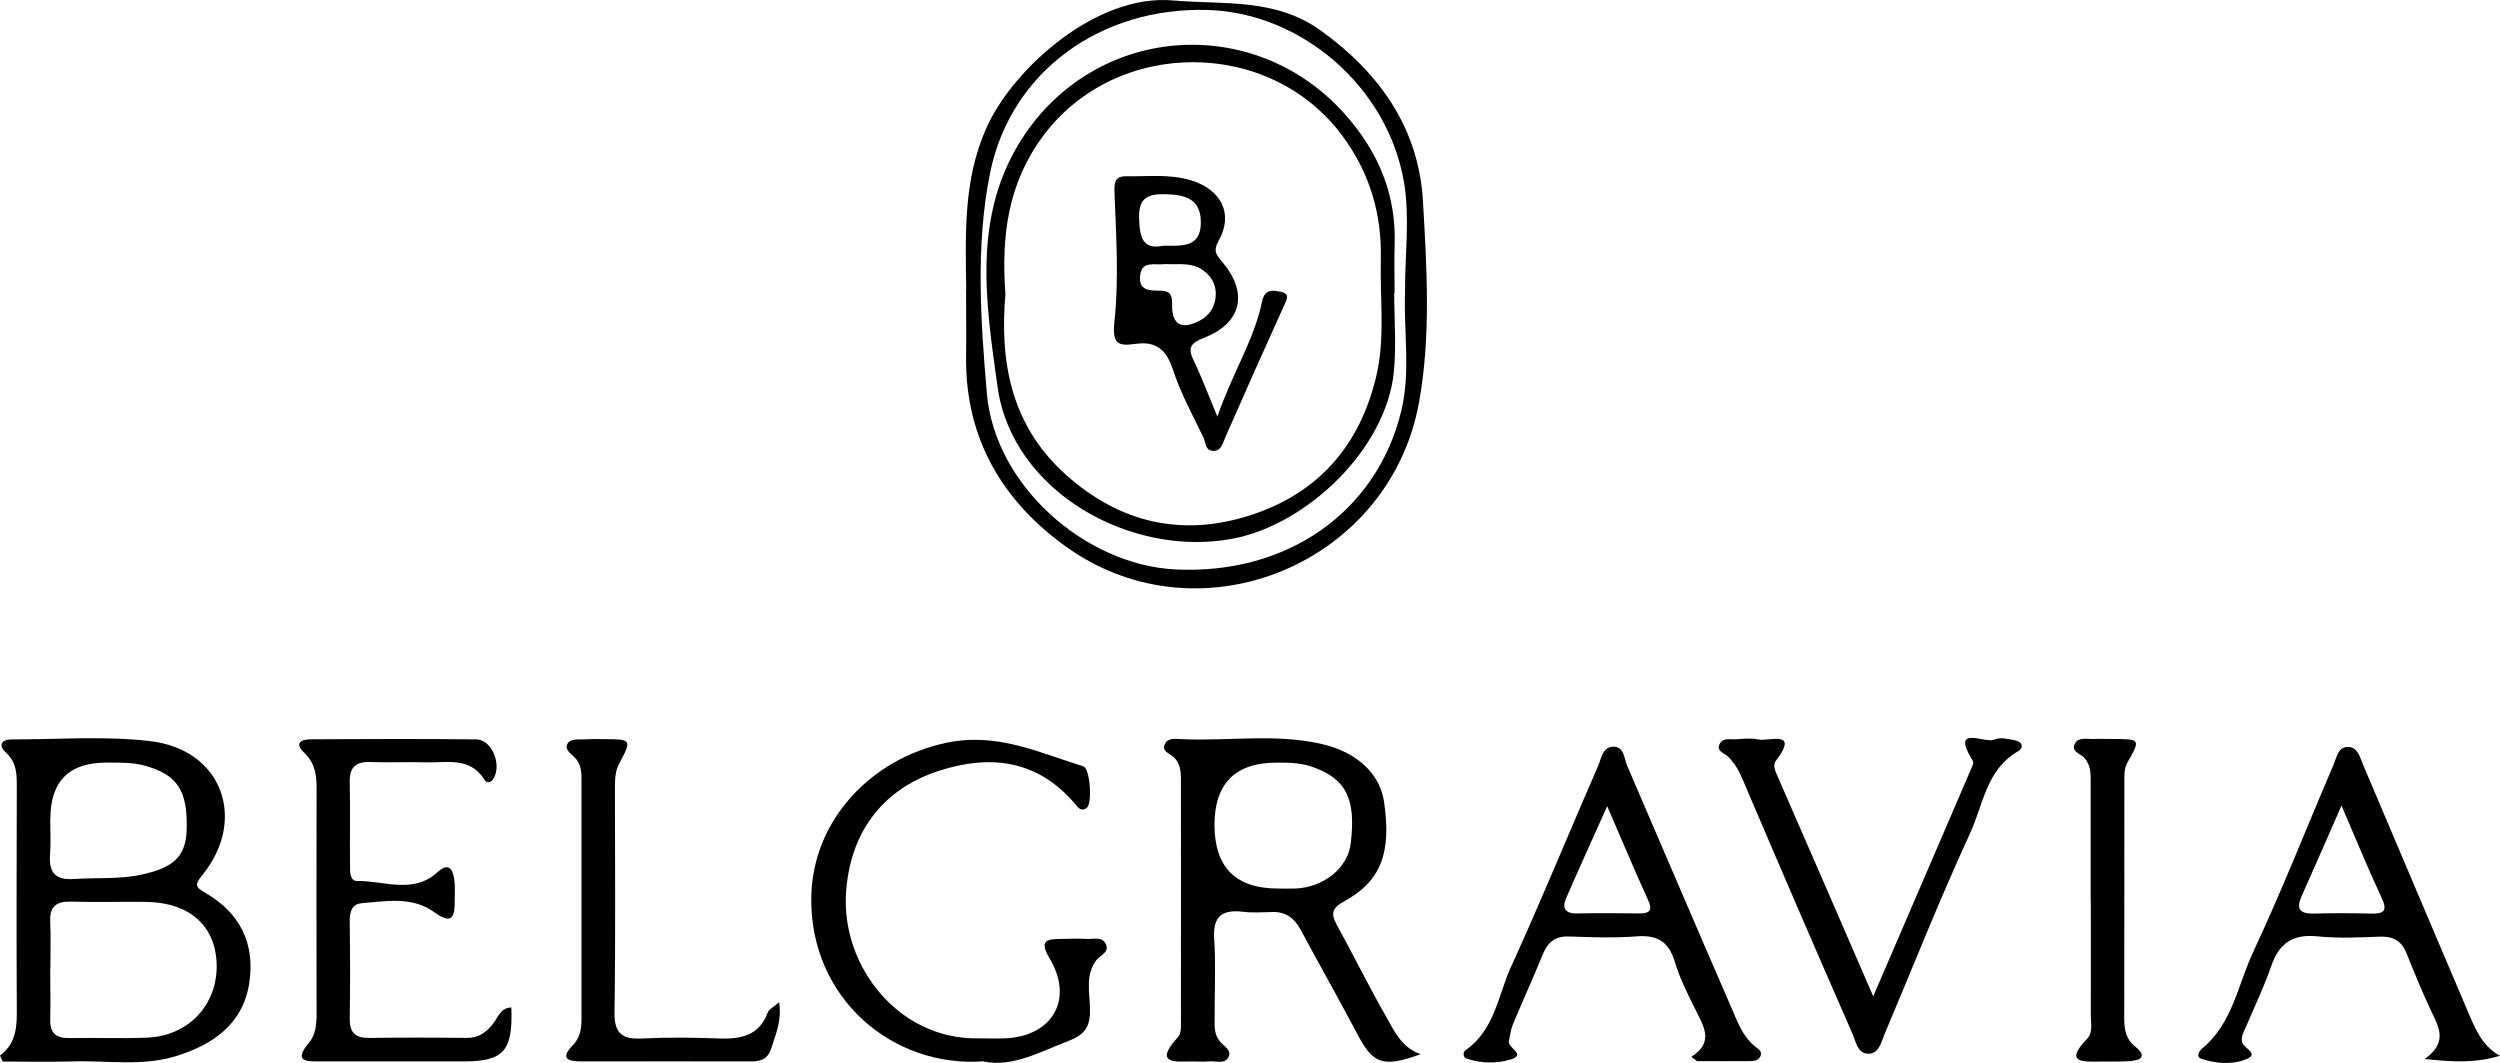
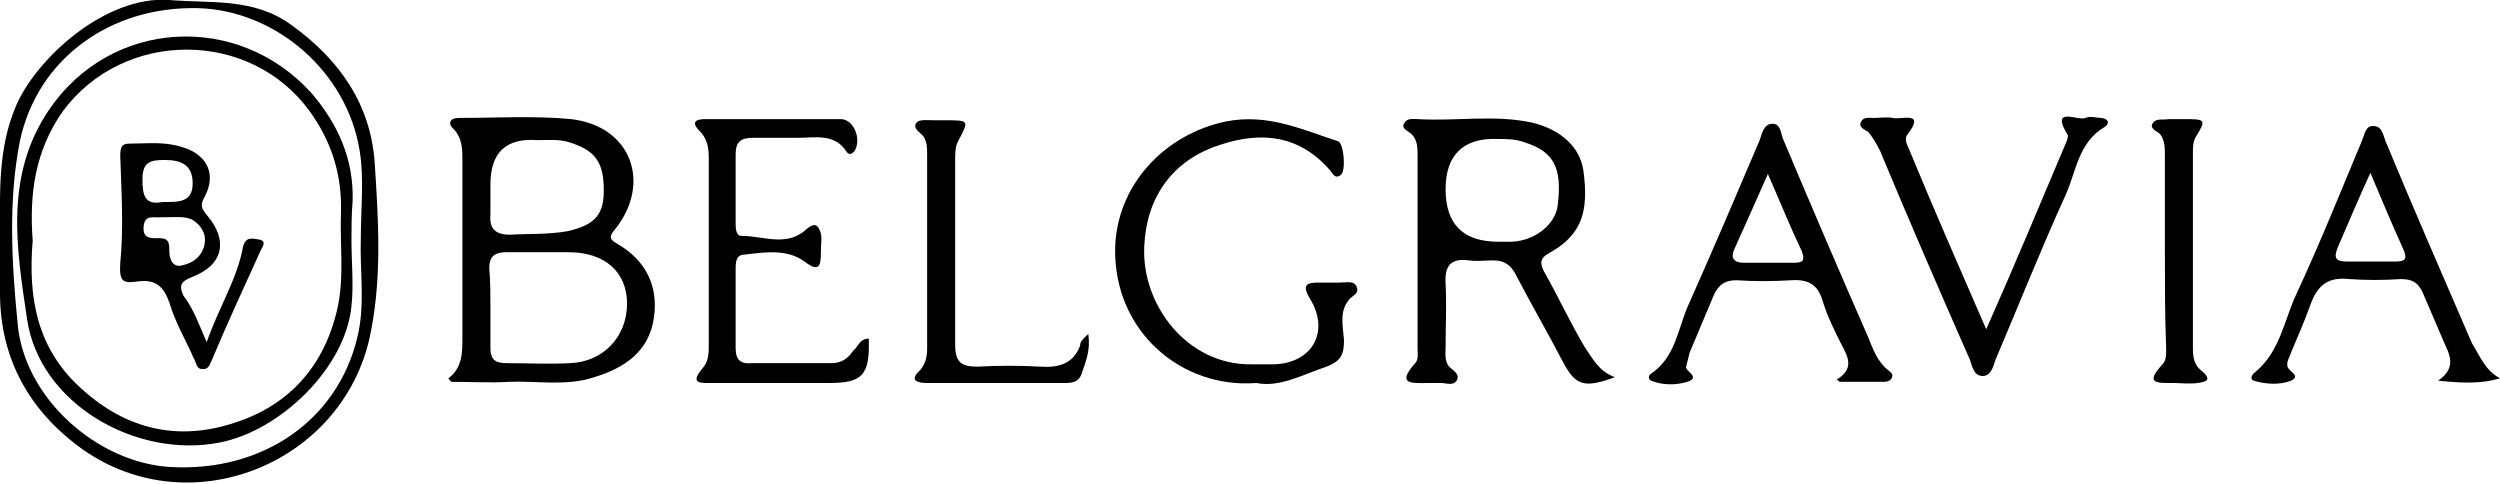
- <svg xmlns="http://www.w3.org/2000/svg" id="Layer_1" data-name="Layer 1" viewBox="0 0 175.71 74.71">
-   <path d="M0,74.19c1.22-.91,1.19-2.18,1.18-3.47-.03-5.07-.01-10.15,0-15.22,0-.94,.05-1.85-.74-2.58-.58-.53-.38-.95,.41-.95,3.22,0,6.46-.25,9.64,.11,5.18,.58,6.87,5.55,3.75,9.4-.59,.72-.51,.87,.22,1.29,2.43,1.4,3.48,3.59,3.06,6.32-.44,2.88-2.54,4.33-5.13,5.13-2.39,.75-4.88,.3-7.32,.38-1.62,.05-3.25,.01-4.88,.01-.06-.14-.13-.28-.19-.41Zm3.53-6.06c0,1.17,.03,2.34,0,3.5-.03,.99,.41,1.35,1.37,1.33,1.81-.04,3.63,.05,5.44-.03,2.9-.12,4.93-2.29,4.89-5.1-.05-2.74-1.89-4.4-4.96-4.44-1.76-.02-3.51,.03-5.27-.02-1.03-.03-1.52,.33-1.47,1.41,.05,1.11,.01,2.22,.01,3.33Zm0-10.56c0,.82,.05,1.64-.01,2.45-.1,1.24,.3,1.85,1.66,1.76,1.62-.11,3.25,.04,4.87-.33,2.16-.49,3.01-1.26,3.07-3.13,.08-2.77-.66-3.84-2.85-4.48-.93-.27-1.85-.24-2.77-.24q-3.97-.02-3.96,3.97Z" />
-   <path d="M99.86,74.09c-2.68,.97-3.35,.69-4.46-1.41-1.3-2.47-2.68-4.9-4-7.36-.43-.79-1.03-1.24-1.95-1.22-.7,.01-1.41,.07-2.11-.02-1.53-.18-2.11,.4-2,1.96,.12,1.8,.02,3.62,.03,5.43,0,.58-.06,1.16,.33,1.68,.27,.35,.89,.64,.65,1.13-.27,.56-.94,.26-1.43,.32-.35,.04-.7,0-1.05,0-1.31,.02-2.82,.2-1.07-1.72,.26-.28,.2-.89,.2-1.35,.01-5.49,0-10.97,0-16.46,0-.64,.04-1.27-.46-1.81-.28-.3-1-.45-.62-1.05,.23-.37,.75-.27,1.14-.26,3.26,.15,6.55-.4,9.79,.33,2.53,.57,4.14,2.1,4.43,4.09,.52,3.6-.22,5.55-2.79,6.97-.78,.43-1.01,.78-.56,1.61,1.18,2.14,2.25,4.34,3.47,6.46,.59,1.03,1.09,2.22,2.45,2.68Zm-14.5-16.12q0,4.49,4.49,4.48c.41,0,.82,.01,1.22,0,1.99-.1,3.65-1.45,3.86-3.14,.4-3.2-.34-4.61-2.75-5.43-.8-.27-1.6-.28-2.41-.28q-4.41-.01-4.41,4.38Z" />
-   <path d="M67.91,20.33c-.05-3.83-.22-7.66,1.41-11.32C71.15,4.87,77.03-.44,82.41,.03c3.58,.31,7.21-.19,10.41,2.11,4.16,2.99,6.9,6.9,7.19,11.99,.27,4.69,.57,9.44-.27,14.12-2.02,11.32-15.29,16.88-24.69,10.26-4.56-3.22-7.22-7.67-7.15-13.45,.02-1.57,0-3.15,0-4.72Zm30.84,.06c0-2.51,.34-5.07-.06-7.51-1.12-6.77-7.23-12-13.83-12.18-7.48-.21-13.82,4.32-15.27,11.44-1.03,5.09-.67,10.37-.23,15.5,.55,6.49,6.92,12.06,13.23,12.38,7.85,.4,14.16-4.02,15.89-11.11,.69-2.83,.15-5.69,.28-8.53Z" />
-   <path d="M69.16,74.59c-6.37,.5-12.25-4.4-12.14-11.53,.08-5.39,4.2-9.76,9.53-10.86,3.57-.74,6.48,.71,9.59,1.66,.48,.15,.65,2.61,.24,2.92-.4,.3-.61-.03-.84-.3-2.61-3.07-5.94-3.47-9.53-2.31-4.13,1.33-6.3,4.51-6.55,8.63-.31,5.13,3.7,10.25,9.25,10.18,.64,0,1.29,.02,1.93,0,3.34-.14,4.85-2.76,3.13-5.62-.77-1.29-.18-1.36,.83-1.37,.58,0,1.17-.04,1.75,0,.49,.04,1.15-.22,1.39,.41,.22,.55-.43,.74-.69,1.09-.78,1.04-.46,2.25-.44,3.39,.02,1.17-.25,1.8-1.51,2.28-2.02,.77-3.91,1.86-5.95,1.45Z" />
-   <path d="M35.94,70.82c.11,3.06-.54,3.78-3.37,3.78-3.34,0-6.67,0-10.01,0-.96,0-2,.07-.84-1.32,.46-.55,.53-1.26,.53-1.99-.01-5.31-.01-10.62,0-15.94,0-.91-.13-1.73-.83-2.4-.82-.79-.19-.99,.48-.99,3.86-.02,7.73-.04,11.59,.01,1.07,.02,1.77,1.72,1.22,2.71-.19,.35-.49,.4-.67,.11-1.03-1.63-2.66-1.16-4.13-1.21-1.29-.04-2.58,.03-3.86-.02-1.04-.04-1.49,.35-1.47,1.42,.05,1.93,0,3.85,.02,5.78,0,.46-.03,1.17,.5,1.16,1.9-.03,3.94,.95,5.65-.62,.7-.64,1.04-.33,1.16,.41,.09,.51,.05,1.05,.05,1.57,0,1.11-.13,1.78-1.44,.83-1.53-1.11-3.36-.78-5.09-.63-.71,.06-.86,.62-.85,1.29,.03,2.28,.04,4.55,0,6.83-.01,.97,.39,1.36,1.36,1.35,2.28-.03,4.57-.03,6.85,0,.87,.01,1.43-.42,1.9-1.05,.34-.45,.51-1.07,1.24-1.09Z" />
-   <path d="M118.89,74.27c1.46-.95,.96-1.94,.44-2.98-.6-1.2-1.23-2.4-1.61-3.67-.43-1.43-1.22-1.92-2.68-1.81-1.57,.12-3.16,.07-4.74,.01-.98-.04-1.5,.38-1.86,1.24-.68,1.67-1.43,3.31-2.12,4.97-.15,.37-.19,.78-.27,1.17-.08,.45,1.27,.93,.11,1.27-.98,.29-2.09,.28-3.11-.08-.21-.08-.26-.43-.04-.58,2.05-1.43,2.28-3.87,3.2-5.88,2.13-4.65,4.05-9.38,6.1-14.07,.24-.54,.32-1.4,1.12-1.38,.73,.02,.72,.83,.93,1.33,2.44,5.65,4.85,11.32,7.31,16.97,.44,1,.8,2.08,1.72,2.8,.22,.17,.52,.34,.32,.7-.17,.3-.49,.29-.77,.3-1.22,.01-2.44,0-3.66,0-.14-.1-.28-.21-.42-.31Zm-5.93-17.61c-1.11,2.48-2.02,4.47-2.89,6.48-.31,.71-.04,1.08,.79,1.06,1.46-.03,2.92-.02,4.37,0,.74,0,.93-.23,.6-.95-.93-2.04-1.8-4.11-2.87-6.59Z" />
-   <path d="M175.71,74.2c-1.69,.52-3.26,.45-5.29,.23,1.58-1.13,1.04-2.16,.51-3.25-.65-1.36-1.22-2.76-1.78-4.16-.35-.89-.94-1.22-1.89-1.19-1.46,.06-2.94,.13-4.38-.02-1.75-.18-2.71,.5-3.26,2.12-.49,1.42-1.15,2.79-1.74,4.18-.15,.37-.4,.69-.29,1.15,.1,.41,1.2,.78,.34,1.16-.99,.43-2.19,.35-3.25-.02-.3-.11-.17-.49,.09-.7,2.16-1.78,2.52-4.53,3.62-6.85,2.02-4.31,3.75-8.75,5.63-13.12,.21-.5,.32-1.27,1.04-1.23,.67,.03,.81,.75,1.04,1.28,2.45,5.77,4.89,11.54,7.35,17.31,.5,1.17,.97,2.39,2.26,3.13Zm-11.14-17.58c-.99,2.25-1.88,4.31-2.8,6.36-.43,.96-.08,1.25,.88,1.23,1.34-.04,2.68-.03,4.02,0,.91,.02,1.14-.21,.72-1.11-.95-2.04-1.81-4.13-2.82-6.48Z" />
-   <path d="M131.67,70c2.35-5.45,4.59-10.66,6.83-15.87,.09-.21,.25-.52,.16-.65-1.64-2.64,.91-1.18,1.53-1.5,.36-.18,.92-.05,1.38,.04,.55,.1,.74,.5,.22,.81-2.2,1.3-2.41,3.76-3.33,5.75-2.14,4.63-4.01,9.39-6,14.09-.24,.57-.39,1.39-1.14,1.39-.77,0-.88-.86-1.12-1.4-2.61-5.95-5.18-11.92-7.73-17.9-.26-.61-.55-1.13-1.02-1.59-.26-.25-.87-.37-.57-.91,.23-.42,.72-.28,1.11-.3,.52-.03,1.07-.1,1.57,.01,.74,.17,2.95-.73,1.25,1.51-.25,.33,0,.78,.16,1.16,2.2,5.03,4.38,10.07,6.68,15.37Z" />
-   <path d="M54.76,70.43c.2,1.36-.25,2.26-.53,3.19-.22,.75-.69,.99-1.42,.98-3.98-.01-7.96,0-11.94,0-.85,0-1.57-.15-.63-1.11,.55-.56,.63-1.21,.63-1.92,0-5.55,0-11.09,0-16.64,0-.52,.01-1.03-.32-1.51-.27-.39-1.04-.73-.59-1.25,.25-.29,.98-.17,1.5-.22,.29-.02,.58,0,.88,0,2.07,0,2.09,.01,1.18,1.72-.29,.55-.3,1.12-.3,1.7,0,5.25,.05,10.51-.03,15.76-.02,1.5,.52,1.93,1.94,1.86,1.81-.09,3.63-.07,5.44,0,1.52,.05,2.79-.2,3.39-1.83,.08-.22,.39-.36,.8-.72Z" />
-   <path d="M146.94,63.29c0-2.74,0-5.48,0-8.22,0-.64,.04-1.27-.45-1.81-.28-.3-1.01-.46-.62-1.05,.27-.42,.86-.25,1.31-.27,.41-.02,.82,0,1.23,0,2.04,0,2.05,.01,1.12,1.64-.25,.44-.22,.9-.22,1.36,0,5.54,0,11.07-.01,16.61,0,.79,.1,1.48,.78,2.02,.82,.65,.42,.95-.38,1.01-.7,.05-1.4,.02-2.1,.03-1.28,.03-2.51,.06-.92-1.59,.44-.45,.27-1.11,.27-1.69,.01-2.68,0-5.36,0-8.04Z" />
-   <path d="M97.99,20.58c0,1.87,.16,3.75-.03,5.6-.54,5.34-6.05,10.68-11.32,11.68-7.14,1.36-15.51-3.29-16.53-10.68-.82-5.93-1.86-12.2,1.95-17.78,5.3-7.75,16.23-8.4,22.48-1.36,2.35,2.65,3.61,5.65,3.48,9.21-.04,1.11,0,2.22,0,3.33,0,0-.01,0-.02,0Zm-27.32,.02c-.42,4.78,.35,9.28,4.26,12.78,3.81,3.4,8.19,4.38,12.99,2.82,4.74-1.54,7.66-4.89,8.81-9.76,.64-2.71,.25-5.46,.32-8.18,.08-3.16-.75-6.05-2.66-8.66-5.11-6.97-15.94-6.96-21.08-.04-2.46,3.31-2.94,7-2.65,11.04Z" />
-   <path d="M85.56,29.29c1.06-3.09,2.59-5.4,3.14-8.09,.19-.9,.73-.8,1.28-.7,.75,.14,.45,.58,.24,1.04-1.39,3.06-2.76,6.14-4.11,9.22-.19,.43-.27,.95-.86,.93-.54-.02-.5-.59-.66-.92-.75-1.57-1.6-3.11-2.14-4.76-.46-1.41-1.17-2.05-2.65-1.84-1.26,.18-1.64-.01-1.47-1.61,.32-2.99,.11-6.05,0-9.07-.03-.79,.1-1.11,.85-1.1,1.51,.02,3.02-.17,4.52,.28,2.13,.65,3.02,2.35,1.95,4.25-.4,.71-.17,.99,.24,1.47,1.86,2.17,1.4,4.31-1.24,5.34-.96,.37-1.2,.69-.75,1.62,.55,1.13,.99,2.32,1.67,3.95Zm-3.26-10.72c-.18,0-.35-.02-.53,0-.65,.07-1.53-.26-1.64,.81-.11,1.07,.69,1.04,1.41,1.05,.83,0,.85,.45,.84,1.14,0,.69,.26,1.5,1.25,1.24,.87-.23,1.6-.77,1.78-1.73,.16-.87-.16-1.61-.91-2.12-.67-.46-1.45-.39-2.21-.39Zm-.53-1.3c1.34,.01,2.62,.12,2.63-1.62,.01-1.64-1.04-1.96-2.45-2-1.27-.03-1.94,.23-1.89,1.72,.05,1.34,.26,2.2,1.71,1.9Z" />
+ <svg xmlns="http://www.w3.org/2000/svg" version="1.1" id="Layer_1" x="0px" y="0px" viewBox="0 0 214.1 41.4" style="enable-background:new 0 0 214.1 41.4;" xml:space="preserve">
+   <g>
+     <path d="M38.4,32.4c1.2-0.9,1.2-2.2,1.2-3.5c0-5.1,0-10.2,0-15.2c0-0.9,0-1.8-0.7-2.6c-0.6-0.5-0.4-1,0.4-1c3.2,0,6.5-0.2,9.6,0.1   c5.2,0.6,6.9,5.5,3.8,9.4c-0.6,0.7-0.5,0.9,0.2,1.3c2.4,1.4,3.5,3.6,3.1,6.3c-0.4,2.9-2.5,4.3-5.1,5.1c-2.4,0.8-4.9,0.3-7.3,0.4   c-1.6,0.1-3.2,0-4.9,0C38.6,32.7,38.5,32.5,38.4,32.4L38.4,32.4z M42,26.3c0,1.2,0,2.3,0,3.5c0,1,0.4,1.3,1.4,1.3   c1.8,0,3.6,0.1,5.4,0c2.9-0.1,4.9-2.3,4.9-5.1c0-2.7-1.9-4.4-5-4.4c-1.8,0-3.5,0-5.3,0c-1,0-1.5,0.3-1.5,1.4   C42,24.1,42,25.2,42,26.3L42,26.3z M42,15.8c0,0.8,0,1.6,0,2.5c-0.1,1.2,0.3,1.8,1.7,1.8c1.6-0.1,3.2,0,4.9-0.3   c2.2-0.5,3-1.3,3.1-3.1c0.1-2.8-0.7-3.8-2.9-4.5c-0.9-0.3-1.8-0.2-2.8-0.2C43.3,11.8,42,13.1,42,15.8L42,15.8z" />
+     <path d="M138.3,32.3c-2.7,1-3.4,0.7-4.5-1.4c-1.3-2.5-2.7-4.9-4-7.4c-0.4-0.8-1-1.2-1.9-1.2c-0.7,0-1.4,0.1-2.1,0   c-1.5-0.2-2.1,0.4-2,2c0.1,1.8,0,3.6,0,5.4c0,0.6-0.1,1.2,0.3,1.7c0.3,0.3,0.9,0.6,0.7,1.1c-0.3,0.6-0.9,0.3-1.4,0.3   c-0.3,0-0.7,0-1.1,0c-1.3,0-2.8,0.2-1.1-1.7c0.3-0.3,0.2-0.9,0.2-1.3c0-5.5,0-11,0-16.5c0-0.6,0-1.3-0.5-1.8c-0.3-0.3-1-0.5-0.6-1   c0.2-0.4,0.8-0.3,1.1-0.3c3.3,0.2,6.6-0.4,9.8,0.3c2.5,0.6,4.1,2.1,4.4,4.1c0.5,3.6-0.2,5.5-2.8,7c-0.8,0.4-1,0.8-0.6,1.6   c1.2,2.1,2.2,4.3,3.5,6.5C136.4,30.7,136.9,31.8,138.3,32.3L138.3,32.3z M123.8,16.2c0,3,1.5,4.5,4.5,4.5c0.4,0,0.8,0,1.2,0   c2-0.1,3.7-1.5,3.9-3.1c0.4-3.2-0.3-4.6-2.8-5.4c-0.8-0.3-1.6-0.3-2.4-0.3C125.3,11.8,123.8,13.3,123.8,16.2L123.8,16.2z" />
+     <path d="M107.6,32.8c-6.4,0.5-12.2-4.4-12.1-11.5c0.1-5.4,4.2-9.8,9.5-10.9c3.6-0.7,6.5,0.7,9.6,1.7c0.5,0.2,0.7,2.6,0.2,2.9   c-0.4,0.3-0.6,0-0.8-0.3c-2.6-3.1-5.9-3.5-9.5-2.3c-4.1,1.3-6.3,4.5-6.5,8.6c-0.3,5.1,3.7,10.3,9.2,10.2c0.6,0,1.3,0,1.9,0   c3.3-0.1,4.8-2.8,3.1-5.6c-0.8-1.3-0.2-1.4,0.8-1.4c0.6,0,1.2,0,1.8,0c0.5,0,1.2-0.2,1.4,0.4c0.2,0.6-0.4,0.7-0.7,1.1   c-0.8,1-0.5,2.2-0.4,3.4c0,1.2-0.2,1.8-1.5,2.3C111.5,32.1,109.6,33.2,107.6,32.8L107.6,32.8z" />
+     <path d="M74.4,29c0.1,3.1-0.5,3.8-3.4,3.8c-3.3,0-6.7,0-10,0c-1,0-2,0.1-0.8-1.3c0.5-0.6,0.5-1.3,0.5-2c0-5.3,0-10.6,0-15.9   c0-0.9-0.1-1.7-0.8-2.4c-0.8-0.8-0.2-1,0.5-1c3.9,0,7.7,0,11.6,0c1.1,0,1.8,1.7,1.2,2.7c-0.2,0.3-0.5,0.4-0.7,0.1   c-1-1.6-2.7-1.2-4.1-1.2c-1.3,0-2.6,0-3.9,0c-1,0-1.5,0.3-1.5,1.4c0,1.9,0,3.8,0,5.8c0,0.5,0,1.2,0.5,1.2c1.9,0,3.9,1,5.6-0.6   c0.7-0.6,1-0.3,1.2,0.4c0.1,0.5,0,1,0,1.6c0,1.1-0.1,1.8-1.4,0.8c-1.5-1.1-3.4-0.8-5.1-0.6C63.1,21.8,63,22.3,63,23   c0,2.3,0,4.6,0,6.8c0,1,0.4,1.4,1.4,1.3c2.3,0,4.6,0,6.8,0c0.9,0,1.4-0.4,1.9-1.1C73.5,29.7,73.6,29,74.4,29L74.4,29z" />
+     <path d="M157.3,32.5c1.5-0.9,1-1.9,0.4-3c-0.6-1.2-1.2-2.4-1.6-3.7c-0.4-1.4-1.2-1.9-2.7-1.8c-1.6,0.1-3.2,0.1-4.7,0   c-1,0-1.5,0.4-1.9,1.2c-0.7,1.7-1.4,3.3-2.1,5c-0.1,0.4-0.2,0.8-0.3,1.2c-0.1,0.4,1.3,0.9,0.1,1.3c-1,0.3-2.1,0.3-3.1-0.1   c-0.2-0.1-0.3-0.4,0-0.6c2.1-1.4,2.3-3.9,3.2-5.9c2.1-4.7,4.1-9.4,6.1-14.1c0.2-0.5,0.3-1.4,1.1-1.4c0.7,0,0.7,0.8,0.9,1.3   c2.4,5.7,4.8,11.3,7.3,17c0.4,1,0.8,2.1,1.7,2.8c0.2,0.2,0.5,0.3,0.3,0.7c-0.2,0.3-0.5,0.3-0.8,0.3c-1.2,0-2.4,0-3.7,0   C157.6,32.7,157.4,32.6,157.3,32.5L157.3,32.5z M151.4,14.9c-1.1,2.5-2,4.5-2.9,6.5c-0.3,0.7,0,1.1,0.8,1.1c1.5,0,2.9,0,4.4,0   c0.7,0,0.9-0.2,0.6-1C153.3,19.4,152.5,17.4,151.4,14.9z" />
+     <path d="M214.1,32.4c-1.7,0.5-3.3,0.4-5.3,0.2c1.6-1.1,1-2.2,0.5-3.3c-0.6-1.4-1.2-2.8-1.8-4.2c-0.4-0.9-0.9-1.2-1.9-1.2   c-1.5,0.1-2.9,0.1-4.4,0c-1.8-0.2-2.7,0.5-3.3,2.1c-0.5,1.4-1.1,2.8-1.7,4.2c-0.1,0.4-0.4,0.7-0.3,1.2c0.1,0.4,1.2,0.8,0.3,1.2   c-1,0.4-2.2,0.3-3.2,0c-0.3-0.1-0.2-0.5,0.1-0.7c2.2-1.8,2.5-4.5,3.6-6.8c2-4.3,3.8-8.8,5.6-13.1c0.2-0.5,0.3-1.3,1-1.2   c0.7,0,0.8,0.8,1,1.3c2.4,5.8,4.9,11.5,7.4,17.3C212.4,30.5,212.8,31.7,214.1,32.4L214.1,32.4z M203,14.8c-1,2.2-1.9,4.3-2.8,6.4   c-0.4,1-0.1,1.2,0.9,1.2c1.3,0,2.7,0,4,0c0.9,0,1.1-0.2,0.7-1.1C204.9,19.3,204,17.2,203,14.8z" />
+     <path d="M170.1,28.2c2.4-5.4,4.6-10.7,6.8-15.9c0.1-0.2,0.2-0.5,0.2-0.7c-1.6-2.6,0.9-1.2,1.5-1.5c0.4-0.2,0.9,0,1.4,0   c0.6,0.1,0.7,0.5,0.2,0.8c-2.2,1.3-2.4,3.8-3.3,5.8c-2.1,4.6-4,9.4-6,14.1c-0.2,0.6-0.4,1.4-1.1,1.4c-0.8,0-0.9-0.9-1.1-1.4   c-2.6-5.9-5.2-11.9-7.7-17.9c-0.3-0.6-0.6-1.1-1-1.6c-0.3-0.2-0.9-0.4-0.6-0.9c0.2-0.4,0.7-0.3,1.1-0.3c0.5,0,1.1-0.1,1.6,0   c0.7,0.2,2.9-0.7,1.2,1.5c-0.2,0.3,0,0.8,0.2,1.2C165.6,17.9,167.8,22.9,170.1,28.2L170.1,28.2z" />
+     <path d="M93.2,28.6c0.2,1.4-0.2,2.3-0.5,3.2c-0.2,0.8-0.7,1-1.4,1c-4,0-8,0-11.9,0c-0.8,0-1.6-0.2-0.6-1.1c0.5-0.6,0.6-1.2,0.6-1.9   c0-5.6,0-11.1,0-16.6c0-0.5,0-1-0.3-1.5c-0.3-0.4-1-0.7-0.6-1.2c0.2-0.3,1-0.2,1.5-0.2c0.3,0,0.6,0,0.9,0c2.1,0,2.1,0,1.2,1.7   c-0.3,0.5-0.3,1.1-0.3,1.7c0,5.2,0,10.5,0,15.8c0,1.5,0.5,1.9,1.9,1.9c1.8-0.1,3.6-0.1,5.4,0c1.5,0.1,2.8-0.2,3.4-1.8   C92.5,29.2,92.8,29,93.2,28.6L93.2,28.6z" />
+     <path d="M185.4,21.5c0-2.7,0-5.5,0-8.2c0-0.6,0-1.3-0.4-1.8c-0.3-0.3-1-0.5-0.6-1c0.3-0.4,0.9-0.2,1.3-0.3c0.4,0,0.8,0,1.2,0   c2,0,2.1,0,1.1,1.6c-0.2,0.4-0.2,0.9-0.2,1.4c0,5.5,0,11.1,0,16.6c0,0.8,0.1,1.5,0.8,2c0.8,0.7,0.4,0.9-0.4,1c-0.7,0.1-1.4,0-2.1,0   c-1.3,0-2.5,0.1-0.9-1.6c0.4-0.4,0.3-1.1,0.3-1.7C185.4,26.9,185.4,24.2,185.4,21.5L185.4,21.5z" />
+   </g>
+   <g>
+     <path d="M0,20.3C0,16.5-0.2,12.7,1.4,9c1.8-4.1,7.7-9.4,13.1-9c3.6,0.3,7.2-0.2,10.4,2.1c4.2,3,6.9,6.9,7.2,12   c0.3,4.7,0.6,9.4-0.3,14.1c-2,11.3-15.3,16.9-24.7,10.3C2.6,35.3,0,30.8,0,25.1C0,23.5,0,21.9,0,20.3L0,20.3z M30.9,20.4   c0-2.5,0.3-5.1-0.1-7.5C29.7,6.1,23.6,0.9,17,0.7C9.5,0.5,3.2,5,1.7,12.1c-1,5.1-0.7,10.4-0.2,15.5C2,34.1,8.4,39.7,14.7,40   c7.8,0.4,14.2-4,15.9-11.1C31.3,26.1,30.8,23.2,30.9,20.4L30.9,20.4z" />
+     <path d="M30.1,20.6c0,1.9,0.2,3.8,0,5.6c-0.5,5.3-6.1,10.7-11.3,11.7c-7.1,1.4-15.5-3.3-16.5-10.7C1.4,21.2,0.4,15,4.2,9.4   C9.5,1.6,20.4,1,26.7,8c2.3,2.7,3.6,5.7,3.5,9.2C30.1,18.4,30.1,19.5,30.1,20.6C30.1,20.6,30.1,20.6,30.1,20.6L30.1,20.6z    M2.8,20.6c-0.4,4.8,0.3,9.3,4.3,12.8c3.8,3.4,8.2,4.4,13,2.8c4.7-1.5,7.7-4.9,8.8-9.8c0.6-2.7,0.2-5.5,0.3-8.2   c0.1-3.2-0.8-6.1-2.7-8.7c-5.1-7-15.9-7-21.1,0C3,12.9,2.5,16.6,2.8,20.6L2.8,20.6z" />
+     <path d="M17.7,29.3c1.1-3.1,2.6-5.4,3.1-8.1c0.2-0.9,0.7-0.8,1.3-0.7c0.8,0.1,0.4,0.6,0.2,1c-1.4,3.1-2.8,6.1-4.1,9.2   c-0.2,0.4-0.3,1-0.9,0.9c-0.5,0-0.5-0.6-0.7-0.9c-0.7-1.6-1.6-3.1-2.1-4.8c-0.5-1.4-1.2-2-2.7-1.8c-1.3,0.2-1.6,0-1.5-1.6   c0.3-3,0.1-6,0-9.1c0-0.8,0.1-1.1,0.8-1.1c1.5,0,3-0.2,4.5,0.3c2.1,0.6,3,2.3,1.9,4.3c-0.4,0.7-0.2,1,0.2,1.5   c1.9,2.2,1.4,4.3-1.2,5.3c-1,0.4-1.2,0.7-0.8,1.6C16.6,26.5,17,27.7,17.7,29.3L17.7,29.3z M14.4,18.6c-0.2,0-0.3,0-0.5,0   c-0.7,0.1-1.5-0.3-1.6,0.8s0.7,1,1.4,1c0.8,0,0.8,0.5,0.8,1.1c0,0.7,0.3,1.5,1.2,1.2c0.9-0.2,1.6-0.8,1.8-1.7   c0.2-0.9-0.2-1.6-0.9-2.1C16,18.5,15.2,18.6,14.4,18.6L14.4,18.6z M13.9,17.3c1.3,0,2.6,0.1,2.6-1.6c0-1.6-1-2-2.4-2   c-1.3,0-1.9,0.2-1.9,1.7C12.2,16.7,12.4,17.6,13.9,17.3z" />
+   </g>
</svg>
